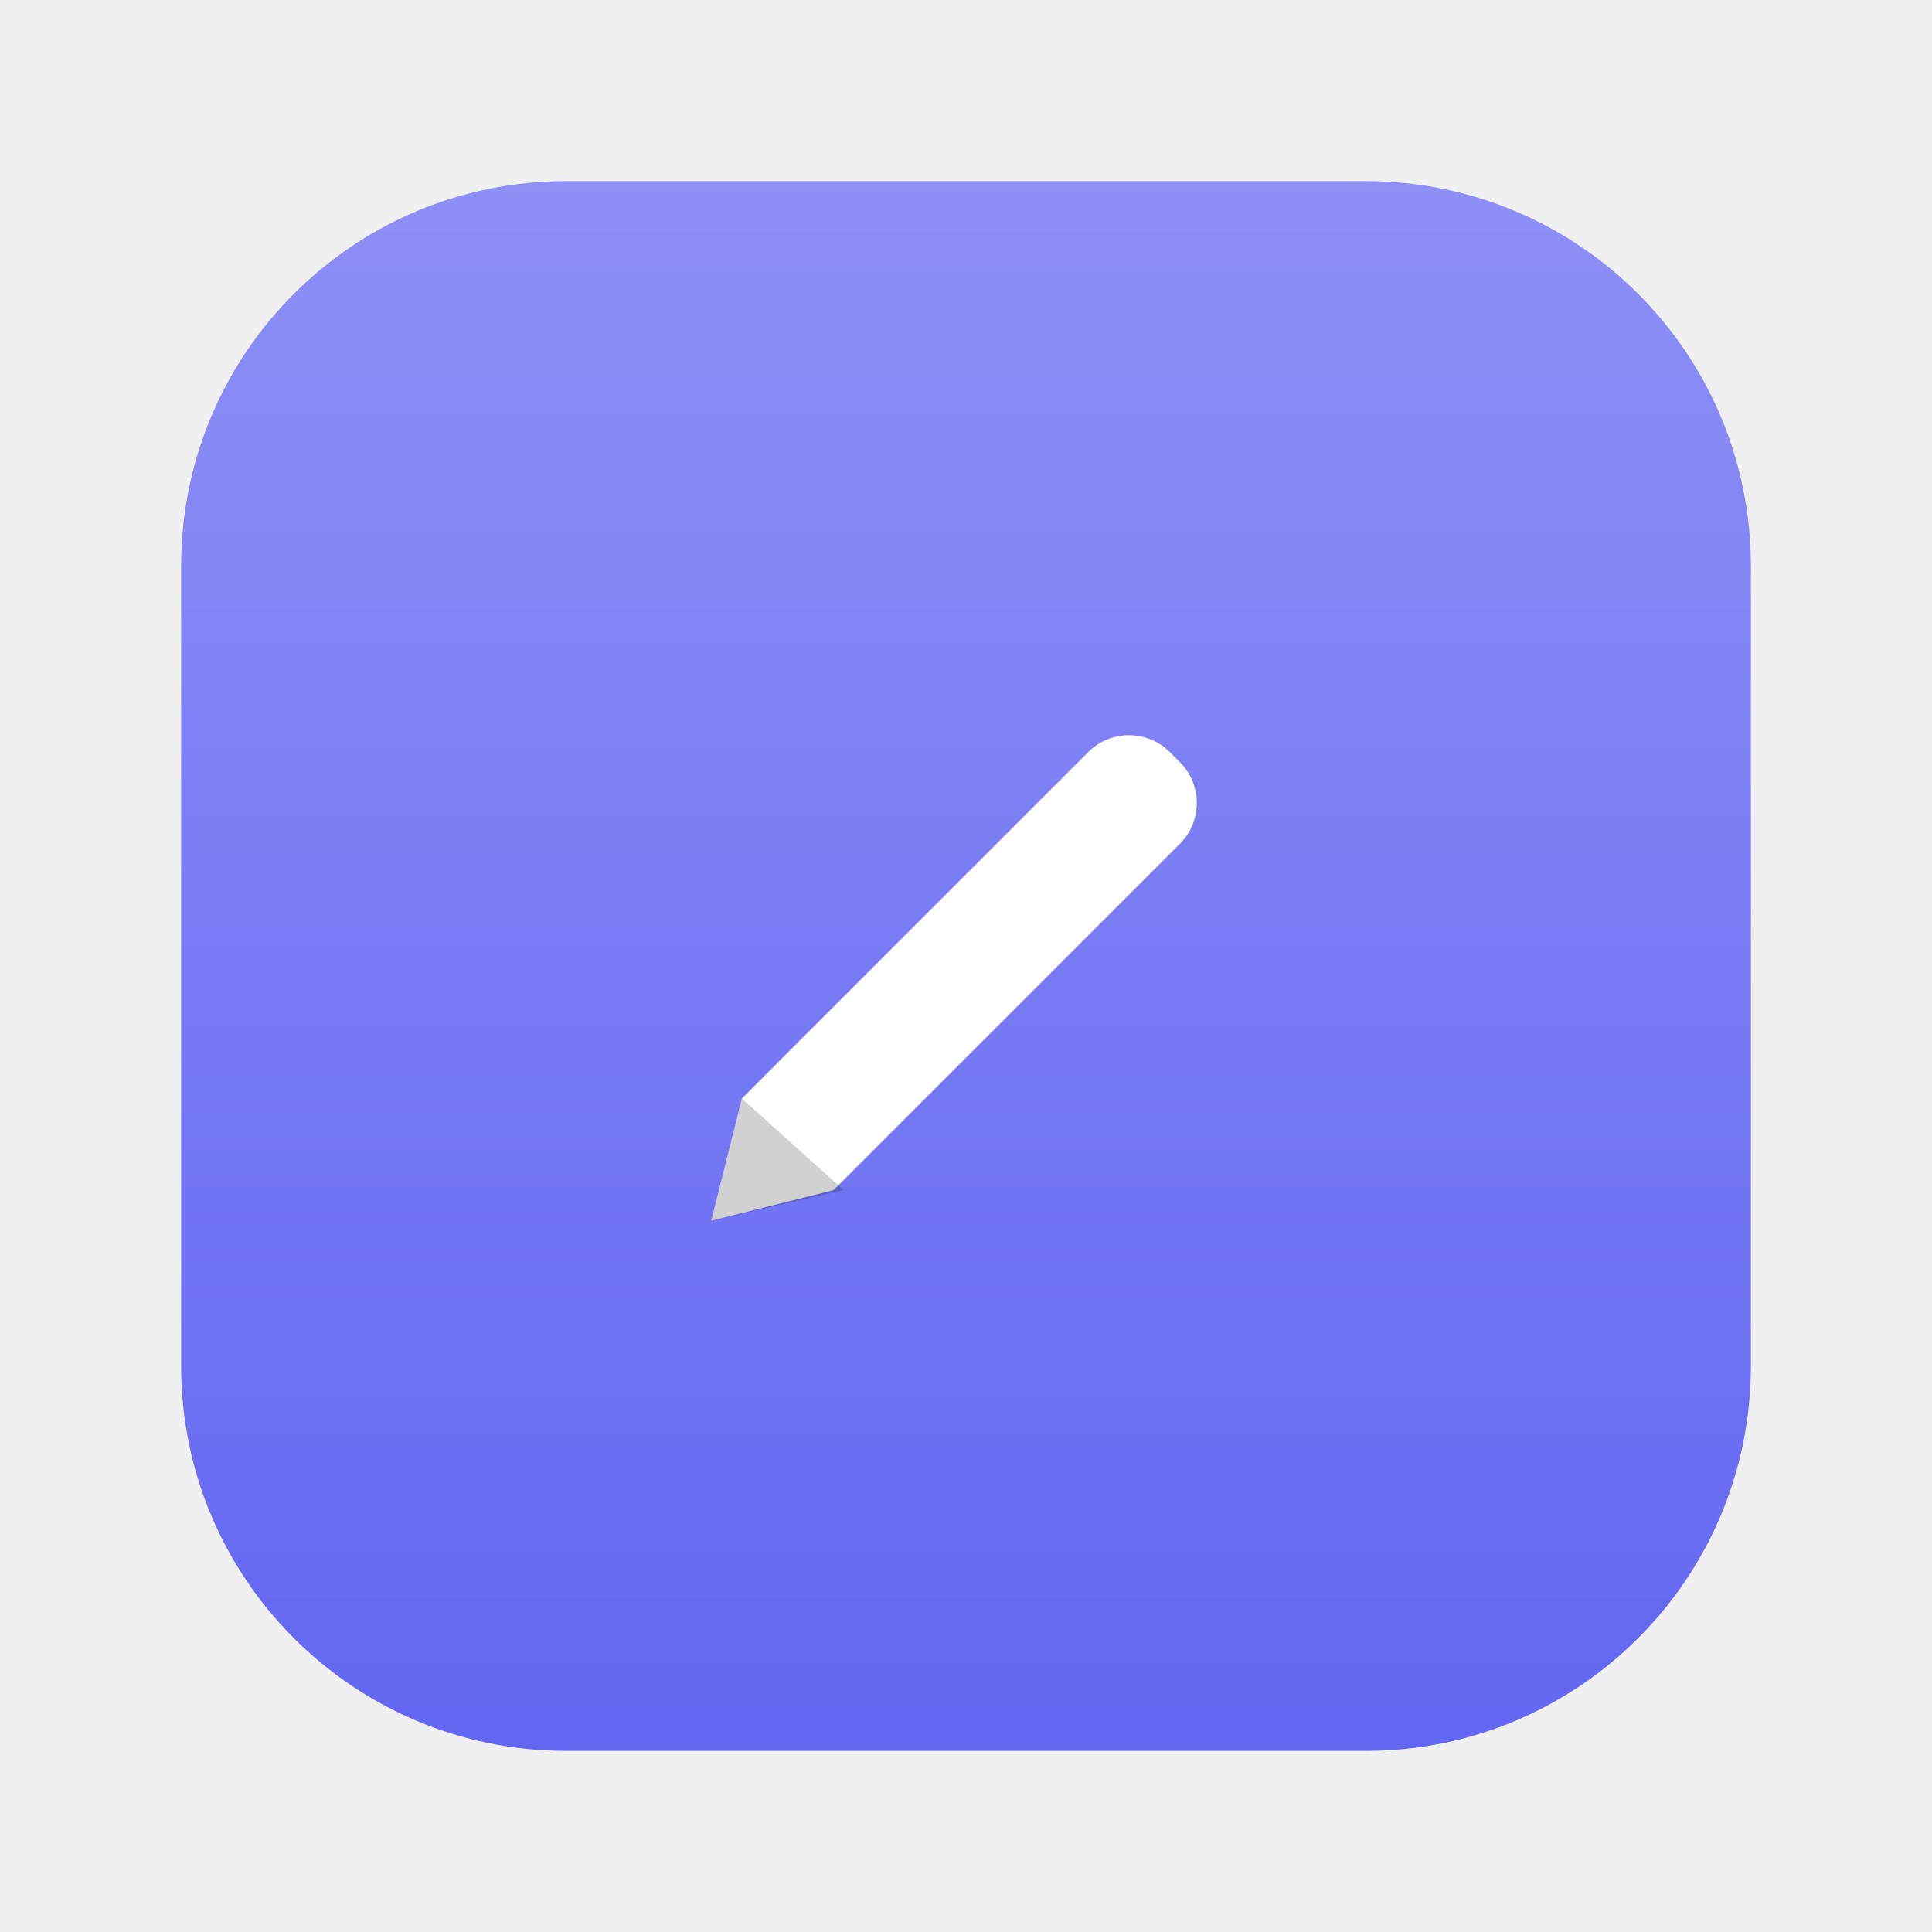
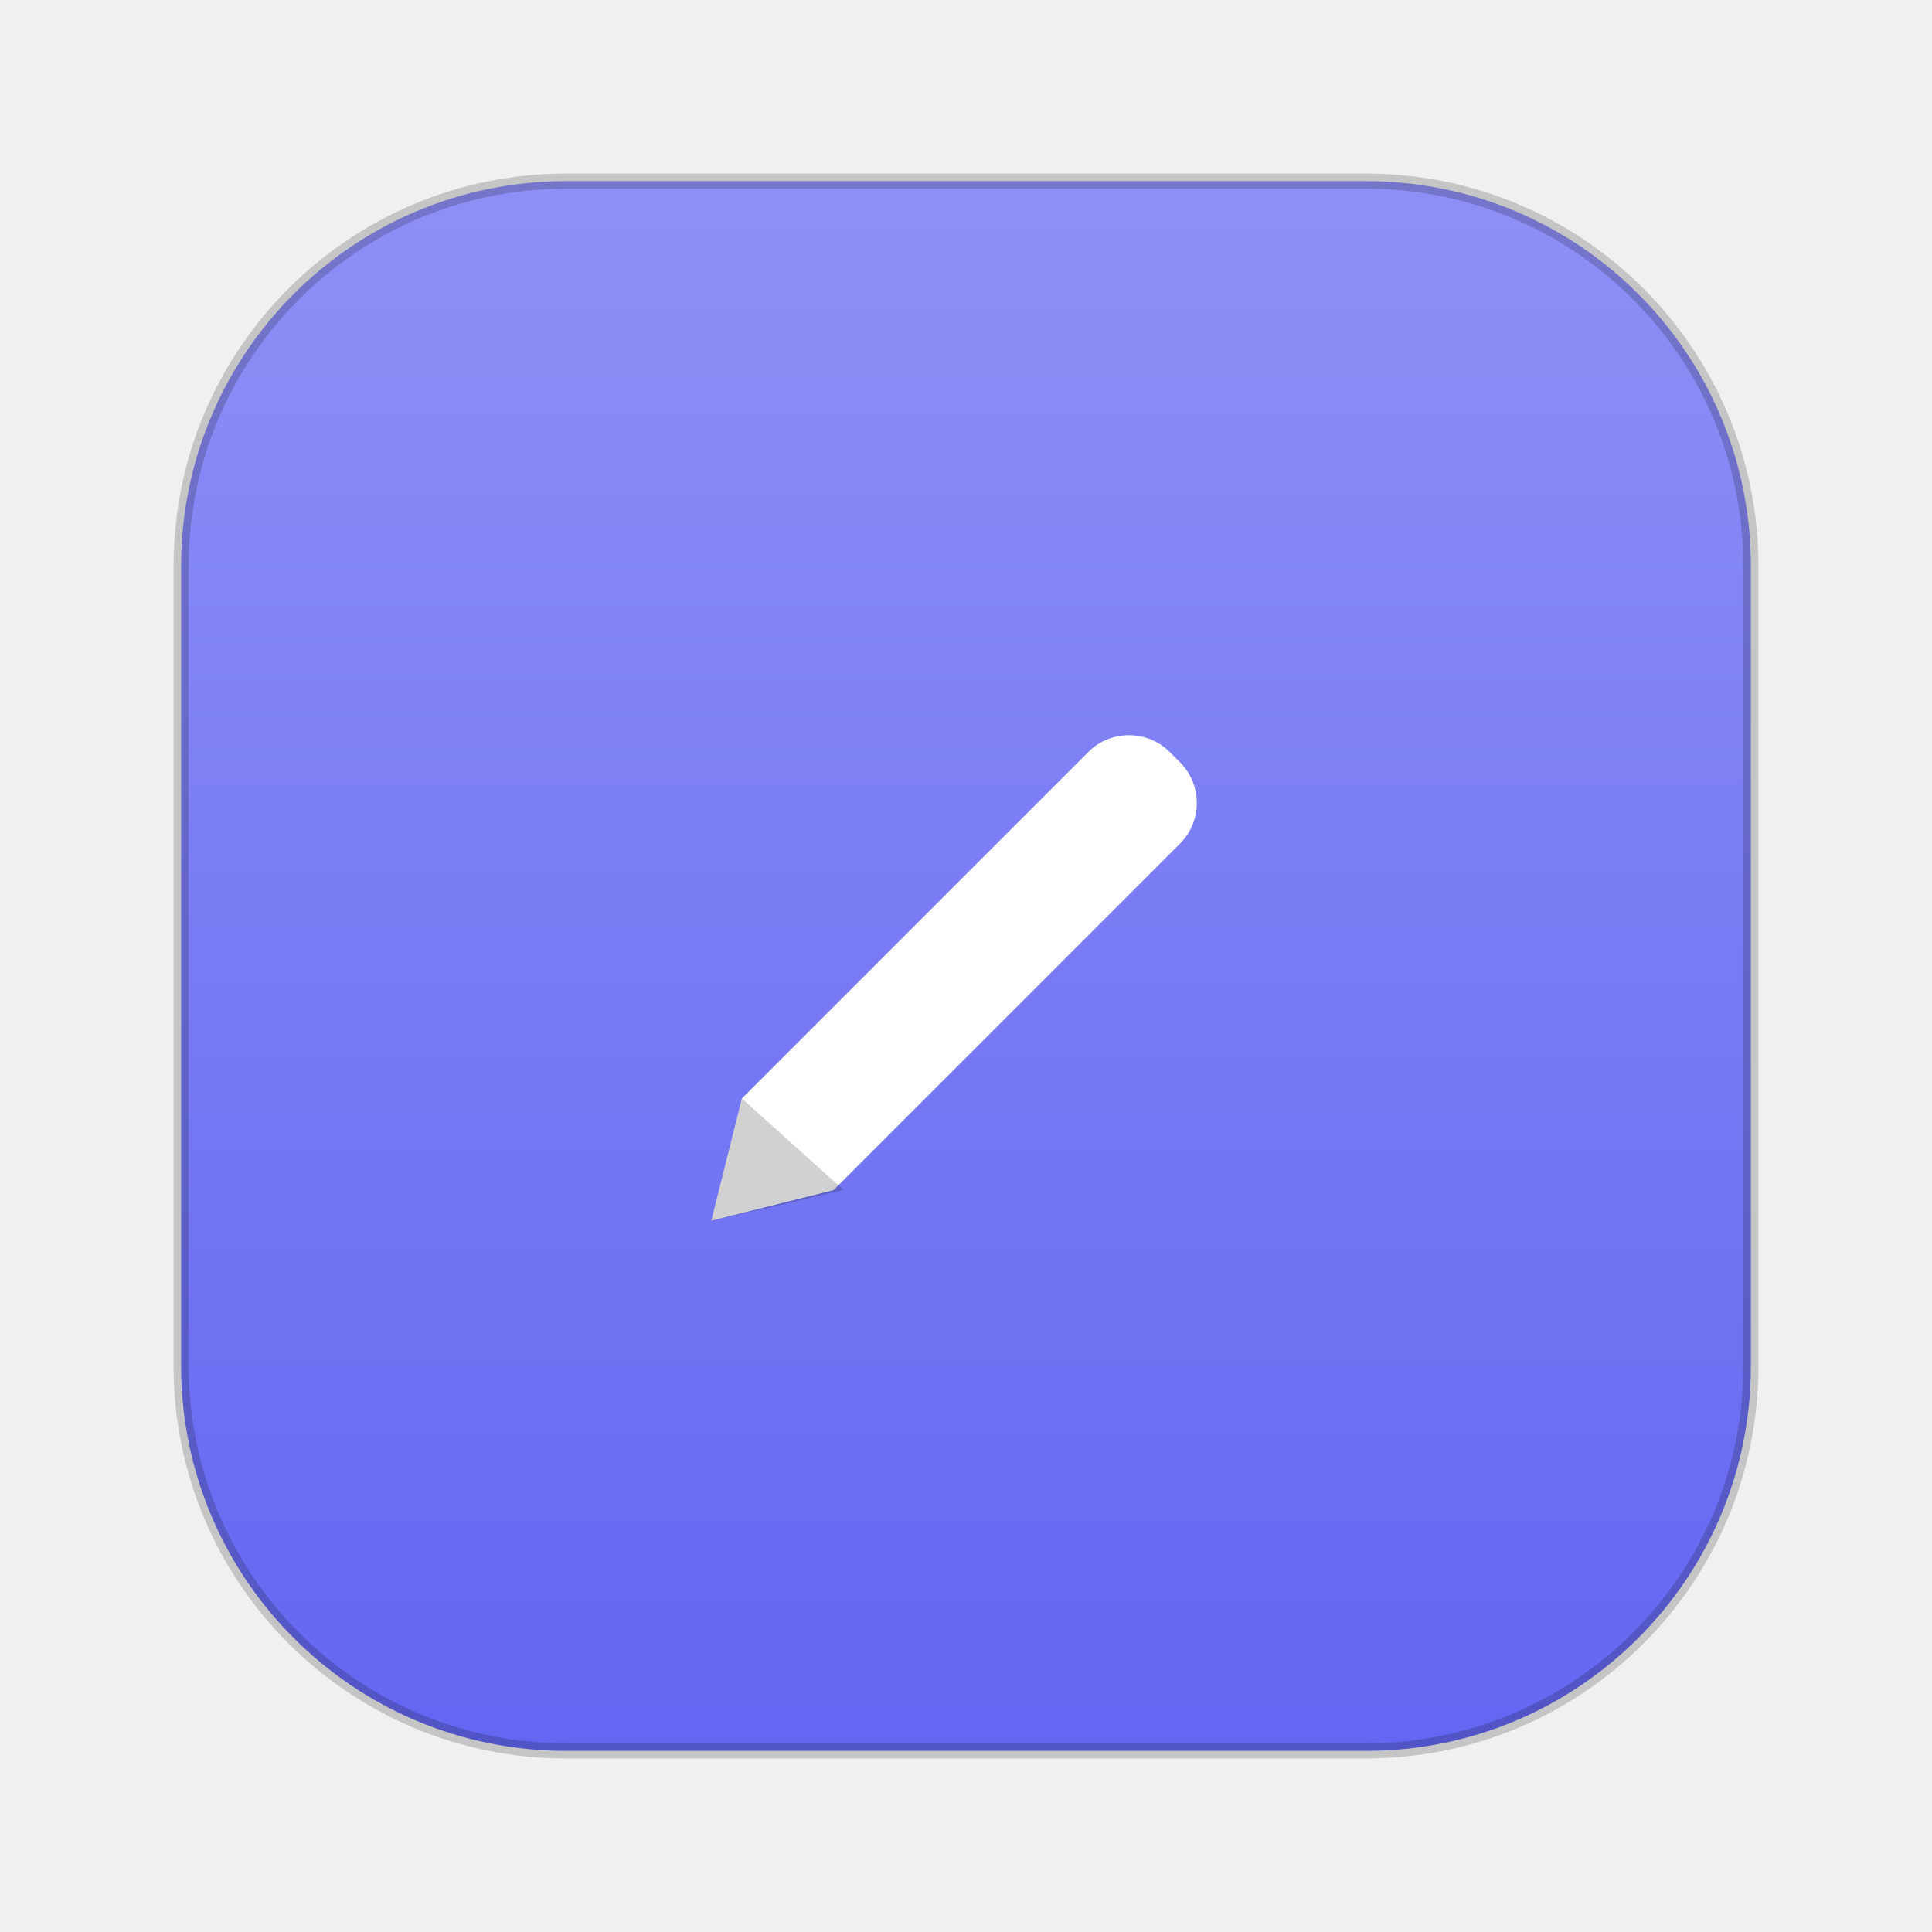
<svg xmlns="http://www.w3.org/2000/svg" width="512" height="512" viewBox="0 0 512 512">
  <defs>
    <linearGradient id="bg" x1="0" y1="0" x2="0" y2="1">
      <stop offset="0" stop-color="#8E90F6" />
      <stop offset="1" stop-color="#6366F1" />
    </linearGradient>
  </defs>
-   <rect x="48" y="48" width="416" height="416" rx="102" fill="url(#bg)" />
+   <rect x="48" y="48" width="416" height="416" rx="102" fill="url(#bg)" stroke="#000000" stroke-opacity="0.18" stroke-width="4" />
  <g transform="translate(148,148) scale(9)" fill="#ffffff">
    <path d="M4.5 19.5l.9-3.6L15.6 5.7a1.7 1.7 0 0 1 2.4 0l.3.3a1.7 1.7 0 0 1 0 2.4L8.1 18.6z" />
    <path d="M5.4 15.9 8.4 18.6 4.5 19.5z" fill="#000000" fill-opacity="0.18" />
  </g>
</svg>
